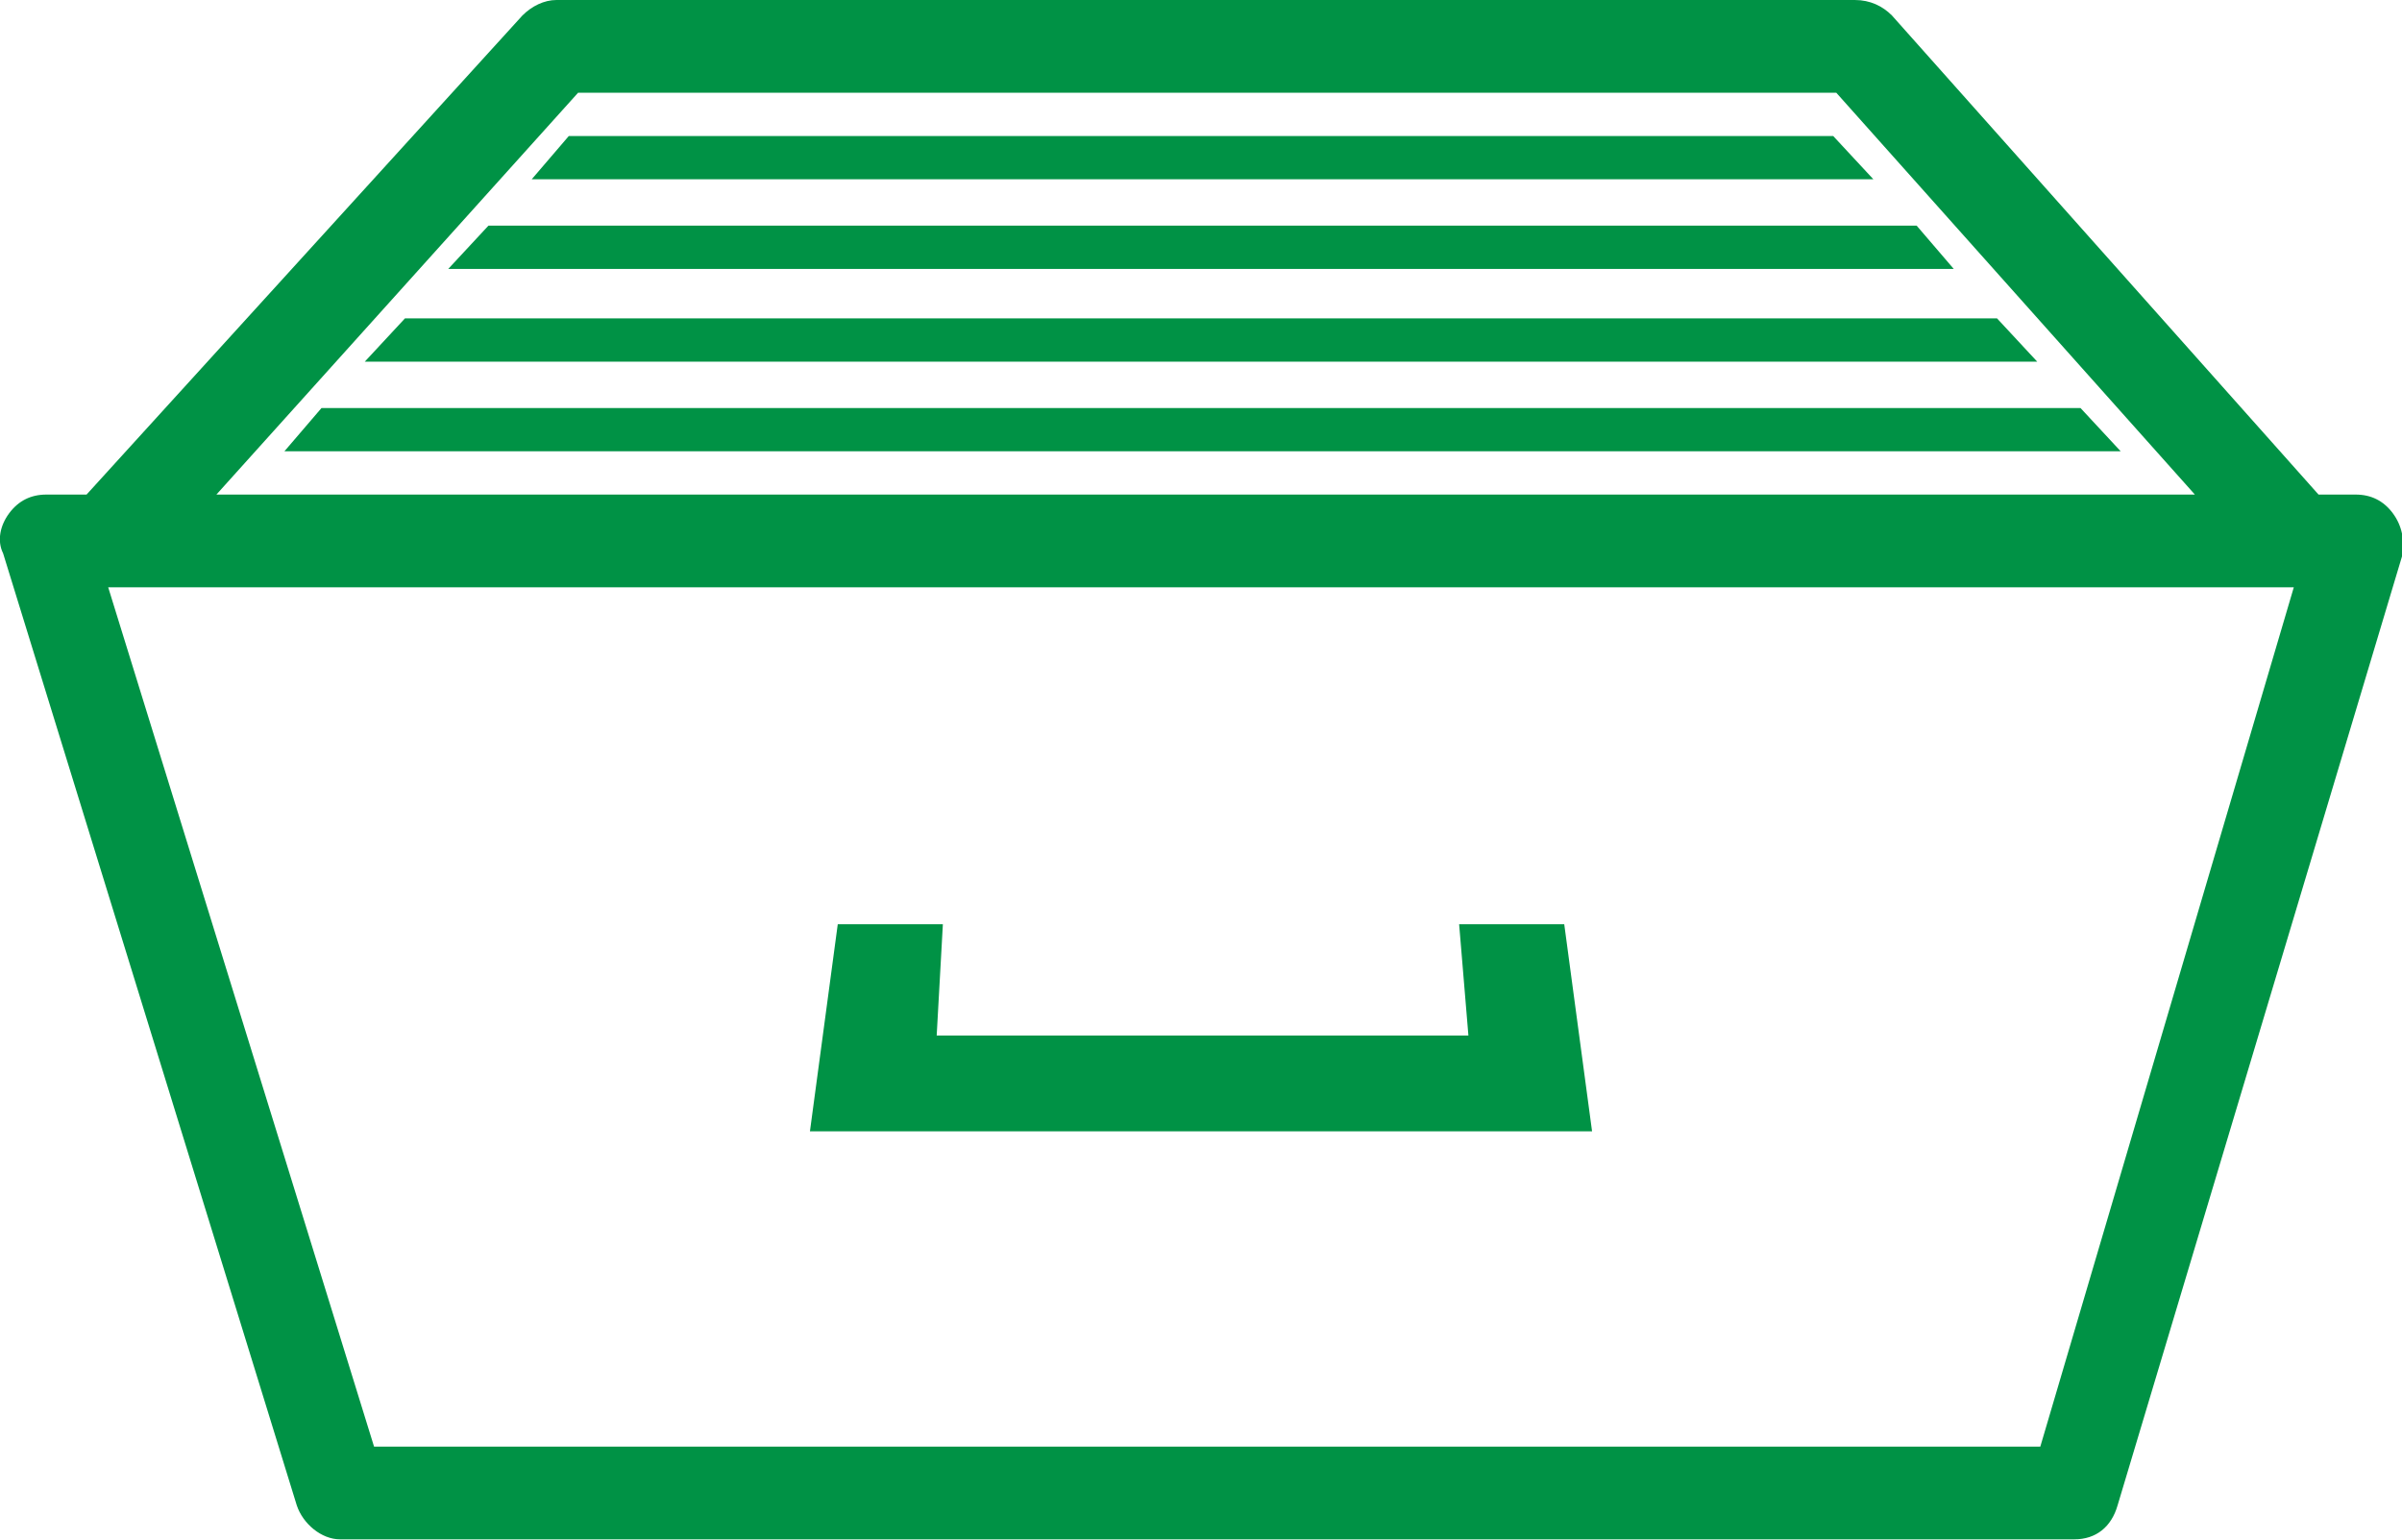
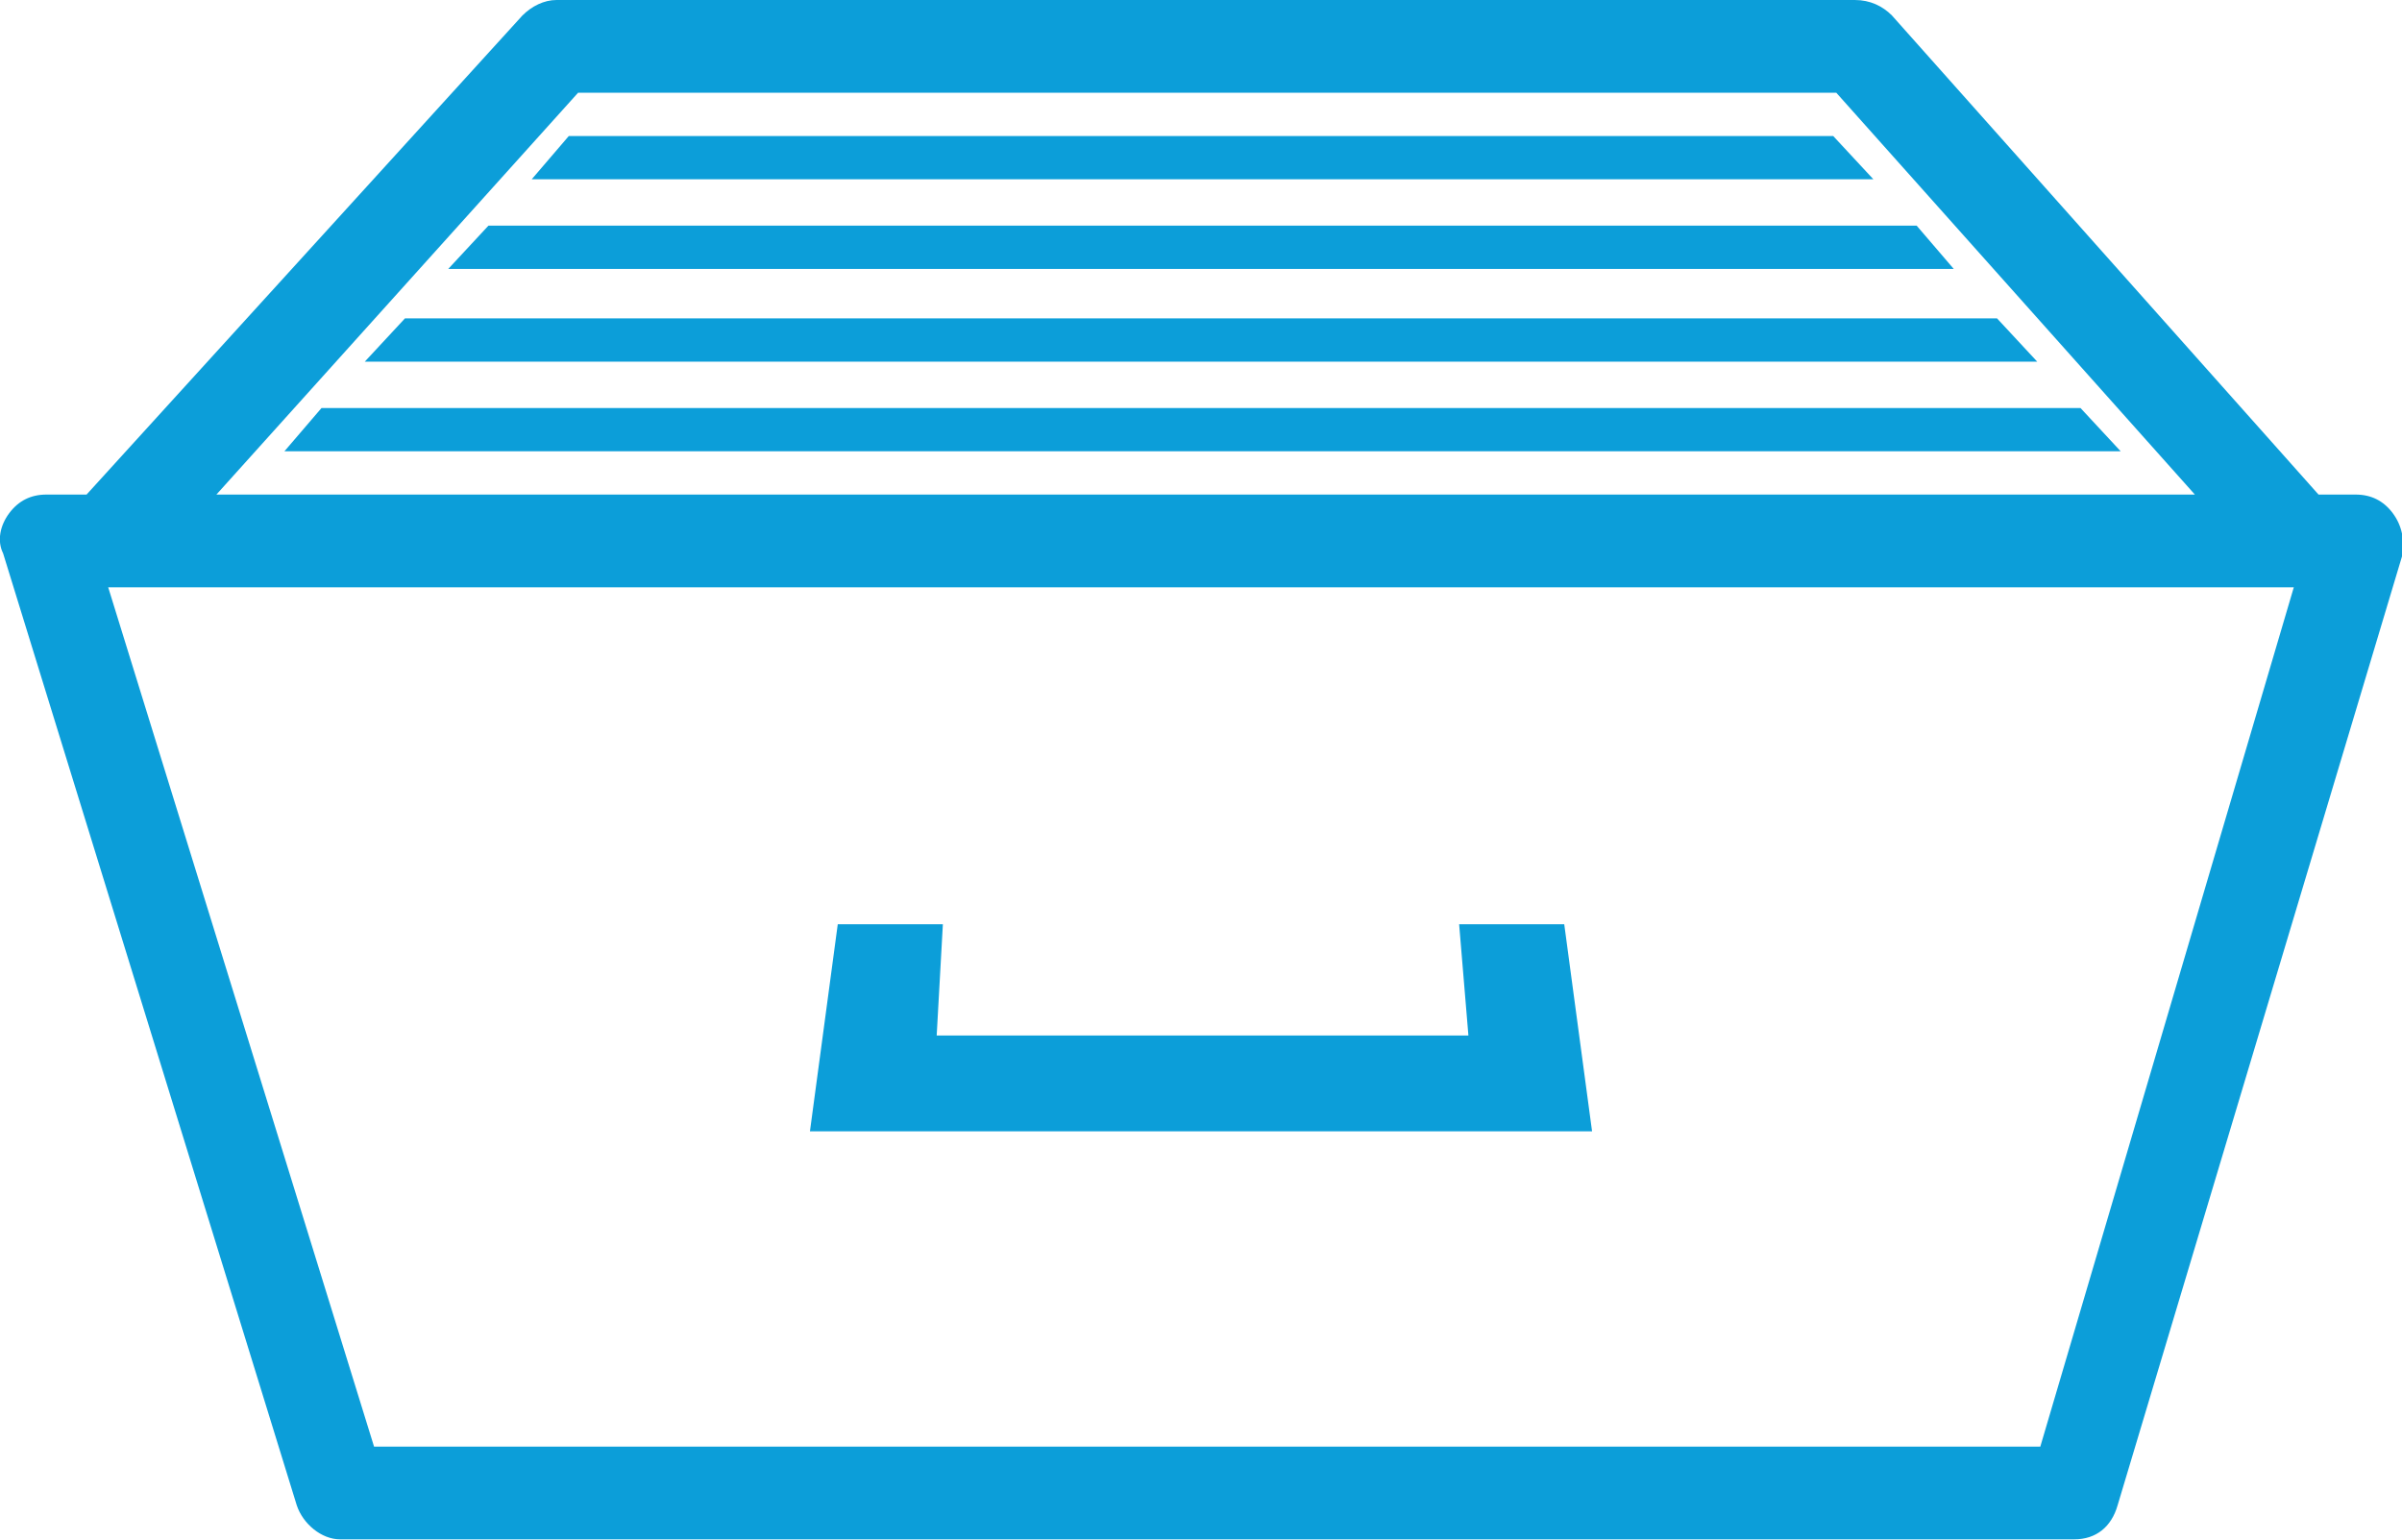
<svg xmlns="http://www.w3.org/2000/svg" version="1.1" id="Layer_1" x="0px" y="0px" viewBox="0 0 77.7 49.8" enable-background="new 0 0 77.7 49.8" xml:space="preserve">
  <g>
-     <path fill="#009245" d="M77.4,16.6c-0.3-0.4-0.7-0.6-1.2-0.6H75L61.2,0.5C60.9,0.2,60.5,0,60,0H18c-0.4,0-0.8,0.2-1.1,0.5L2.8,16   H1.5c-0.5,0-0.9,0.2-1.2,0.6s-0.4,0.9-0.2,1.3l9.5,30.8c0.2,0.6,0.8,1.1,1.4,1.1h56.1c0.7,0,1.2-0.4,1.4-1.1L77.7,18   C77.8,17.5,77.7,17,77.4,16.6z M18.7,3h40.7l11.6,13h-64L18.7,3z M66,46.8H12.1L3.5,19h70.7L66,46.8z" />
-     <polygon fill="#009245" points="50.6,29.9 47.2,29.9 47.5,33.5 30.3,33.5 30.5,29.9 27.1,29.9 26.2,36.6 51.5,36.6  " />
-     <polygon fill="#009245" points="59.3,4.4 18.4,4.4 17.2,5.8 60.6,5.8  " />
-     <polygon fill="#009245" points="62,7.3 15.8,7.3 14.5,8.7 63.2,8.7  " />
-     <polygon fill="#009245" points="64.6,10.3 13.1,10.3 11.8,11.7 65.9,11.7  " />
-     <polygon fill="#009245" points="67.3,13.2 10.4,13.2 9.2,14.6 68.6,14.6  " />
+     <path fill="#0C9ED9" d="M77.4,16.6c-0.3-0.4-0.7-0.6-1.2-0.6H75L61.2,0.5C60.9,0.2,60.5,0,60,0H18c-0.4,0-0.8,0.2-1.1,0.5L2.8,16   H1.5c-0.5,0-0.9,0.2-1.2,0.6s-0.4,0.9-0.2,1.3l9.5,30.8c0.2,0.6,0.8,1.1,1.4,1.1h56.1c0.7,0,1.2-0.4,1.4-1.1L77.7,18   C77.8,17.5,77.7,17,77.4,16.6z M18.7,3h40.7l11.6,13h-64L18.7,3z M66,46.8H12.1L3.5,19h70.7L66,46.8z" />
+     <polygon fill="#0C9ED9" points="50.6,29.9 47.2,29.9 47.5,33.5 30.3,33.5 30.5,29.9 27.1,29.9 26.2,36.6 51.5,36.6  " />
+     <polygon fill="#0C9ED9" points="59.3,4.4 18.4,4.4 17.2,5.8 60.6,5.8  " />
+     <polygon fill="#0C9ED9" points="62,7.3 15.8,7.3 14.5,8.7 63.2,8.7  " />
+     <polygon fill="#0C9ED9" points="64.6,10.3 13.1,10.3 11.8,11.7 65.9,11.7  " />
+     <polygon fill="#0C9ED9" points="67.3,13.2 10.4,13.2 9.2,14.6 68.6,14.6  " />
  </g>
</svg>
